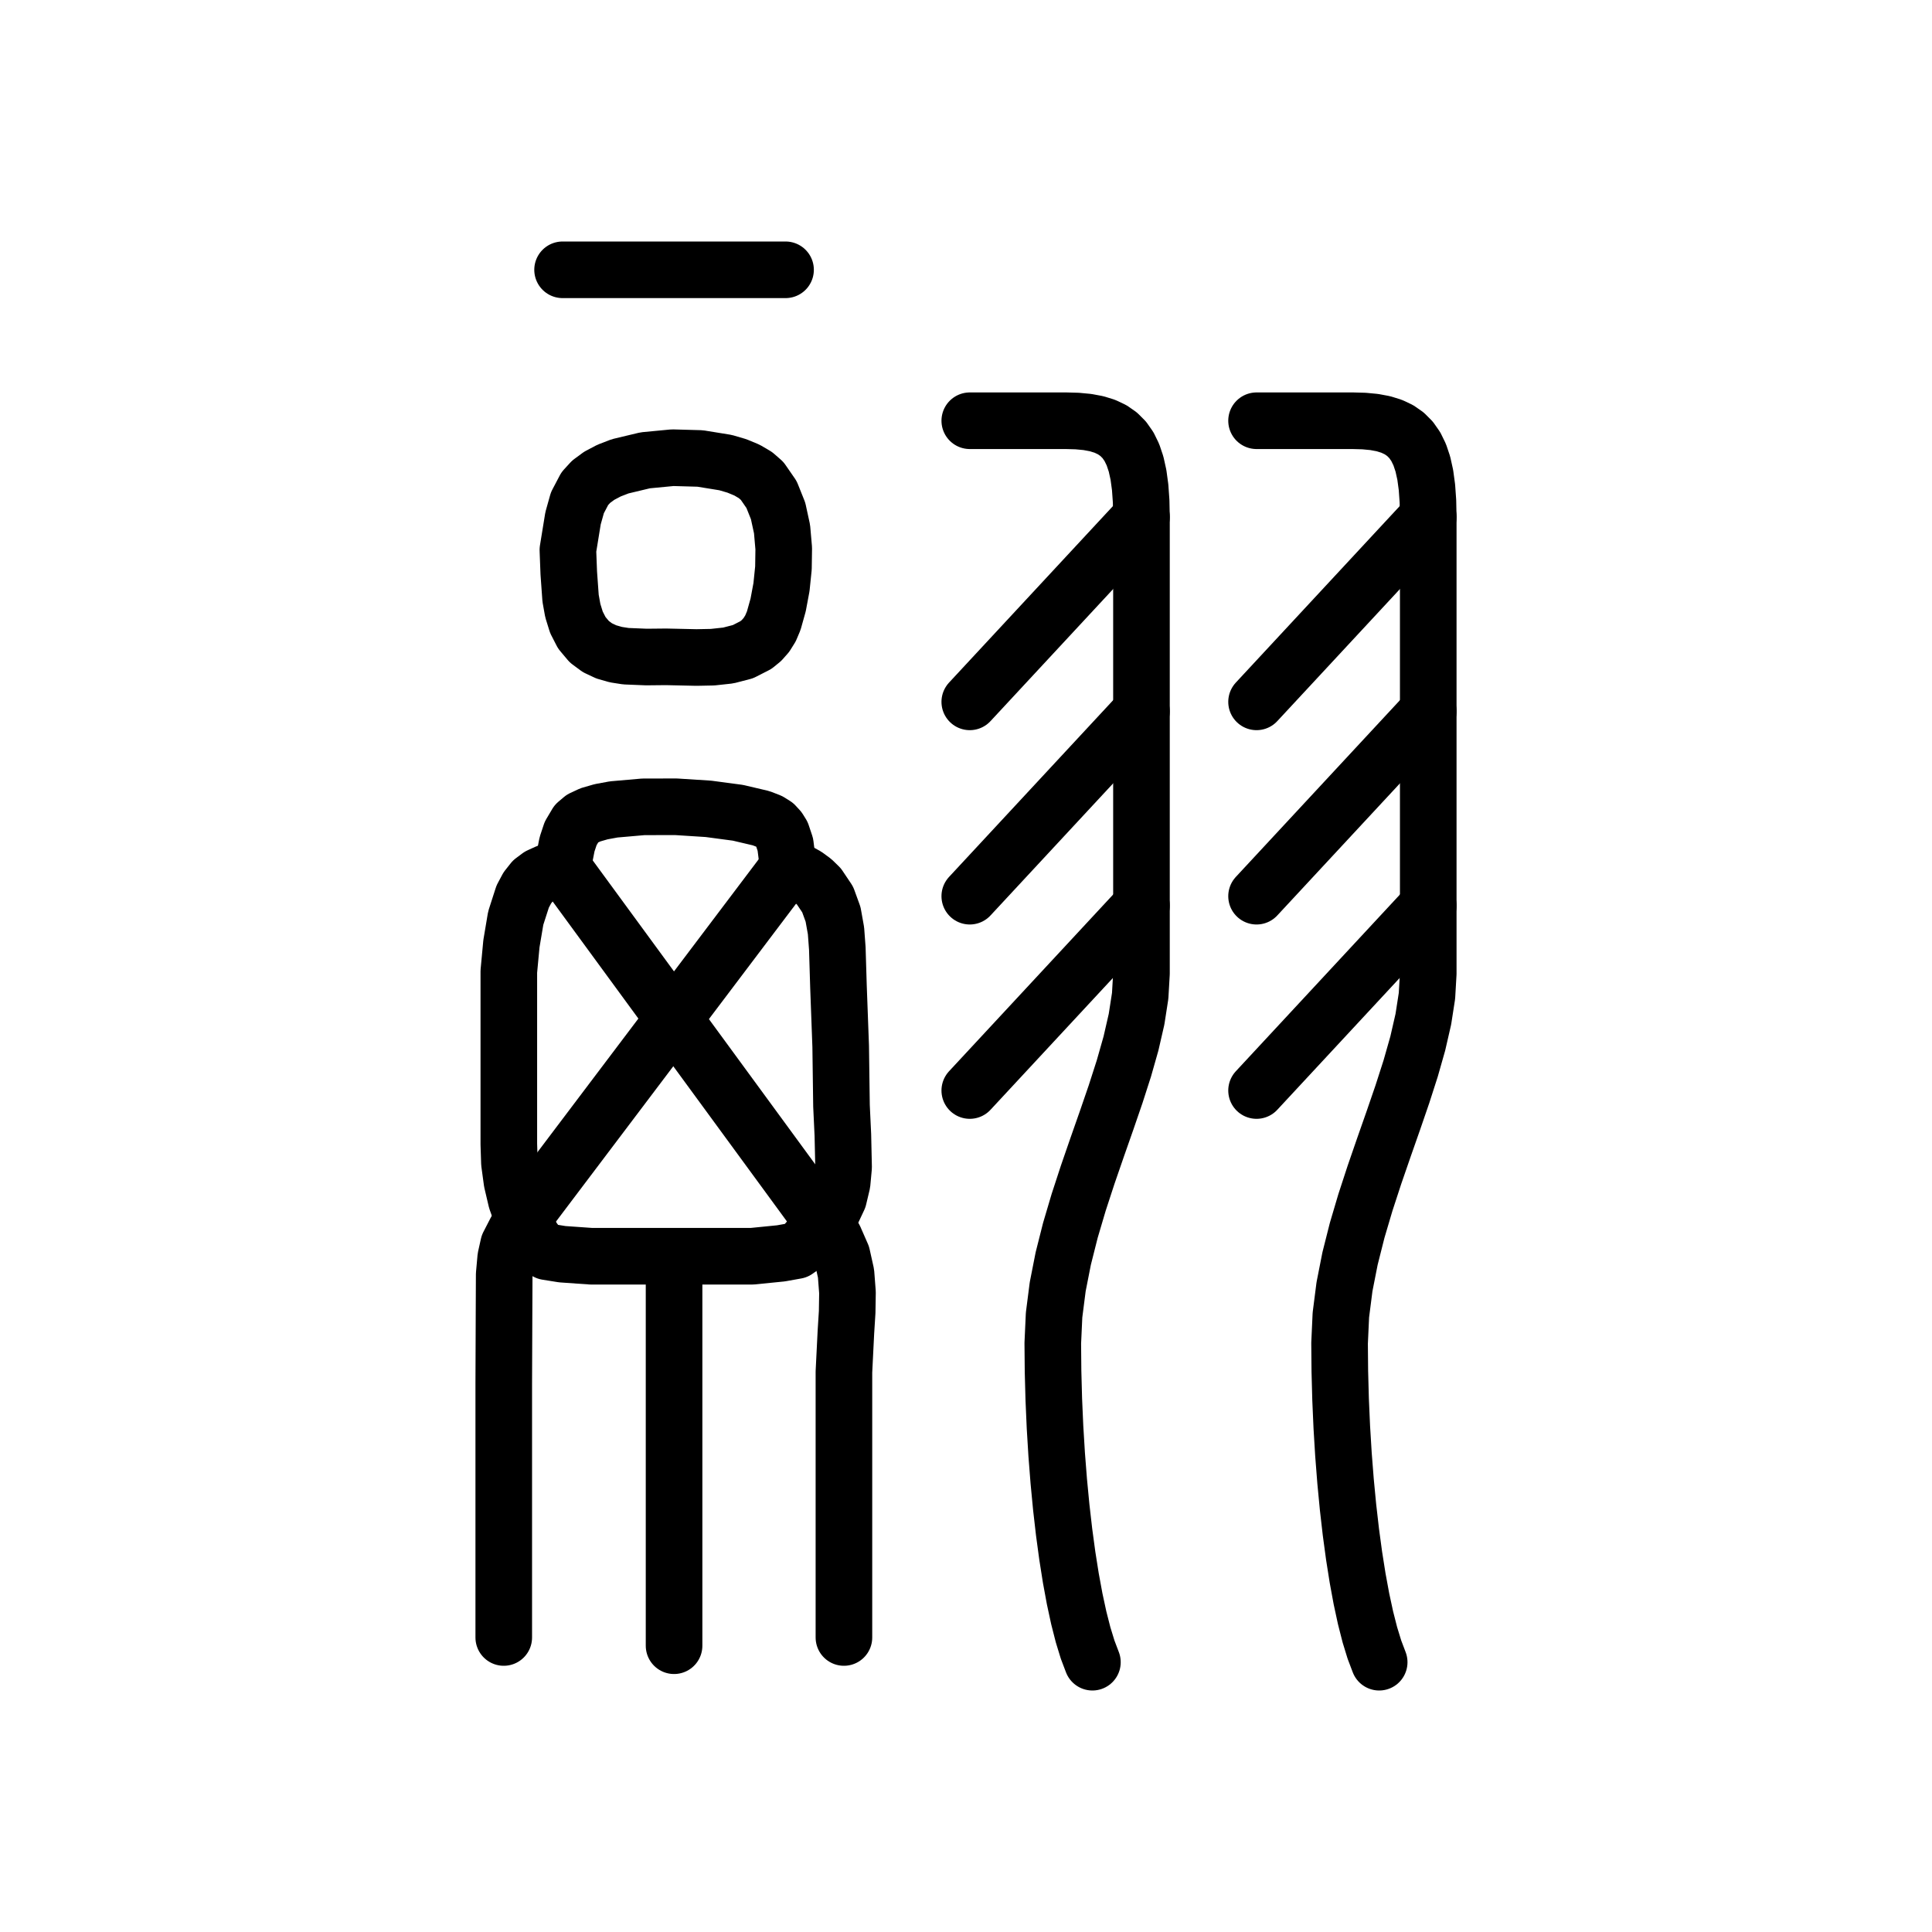
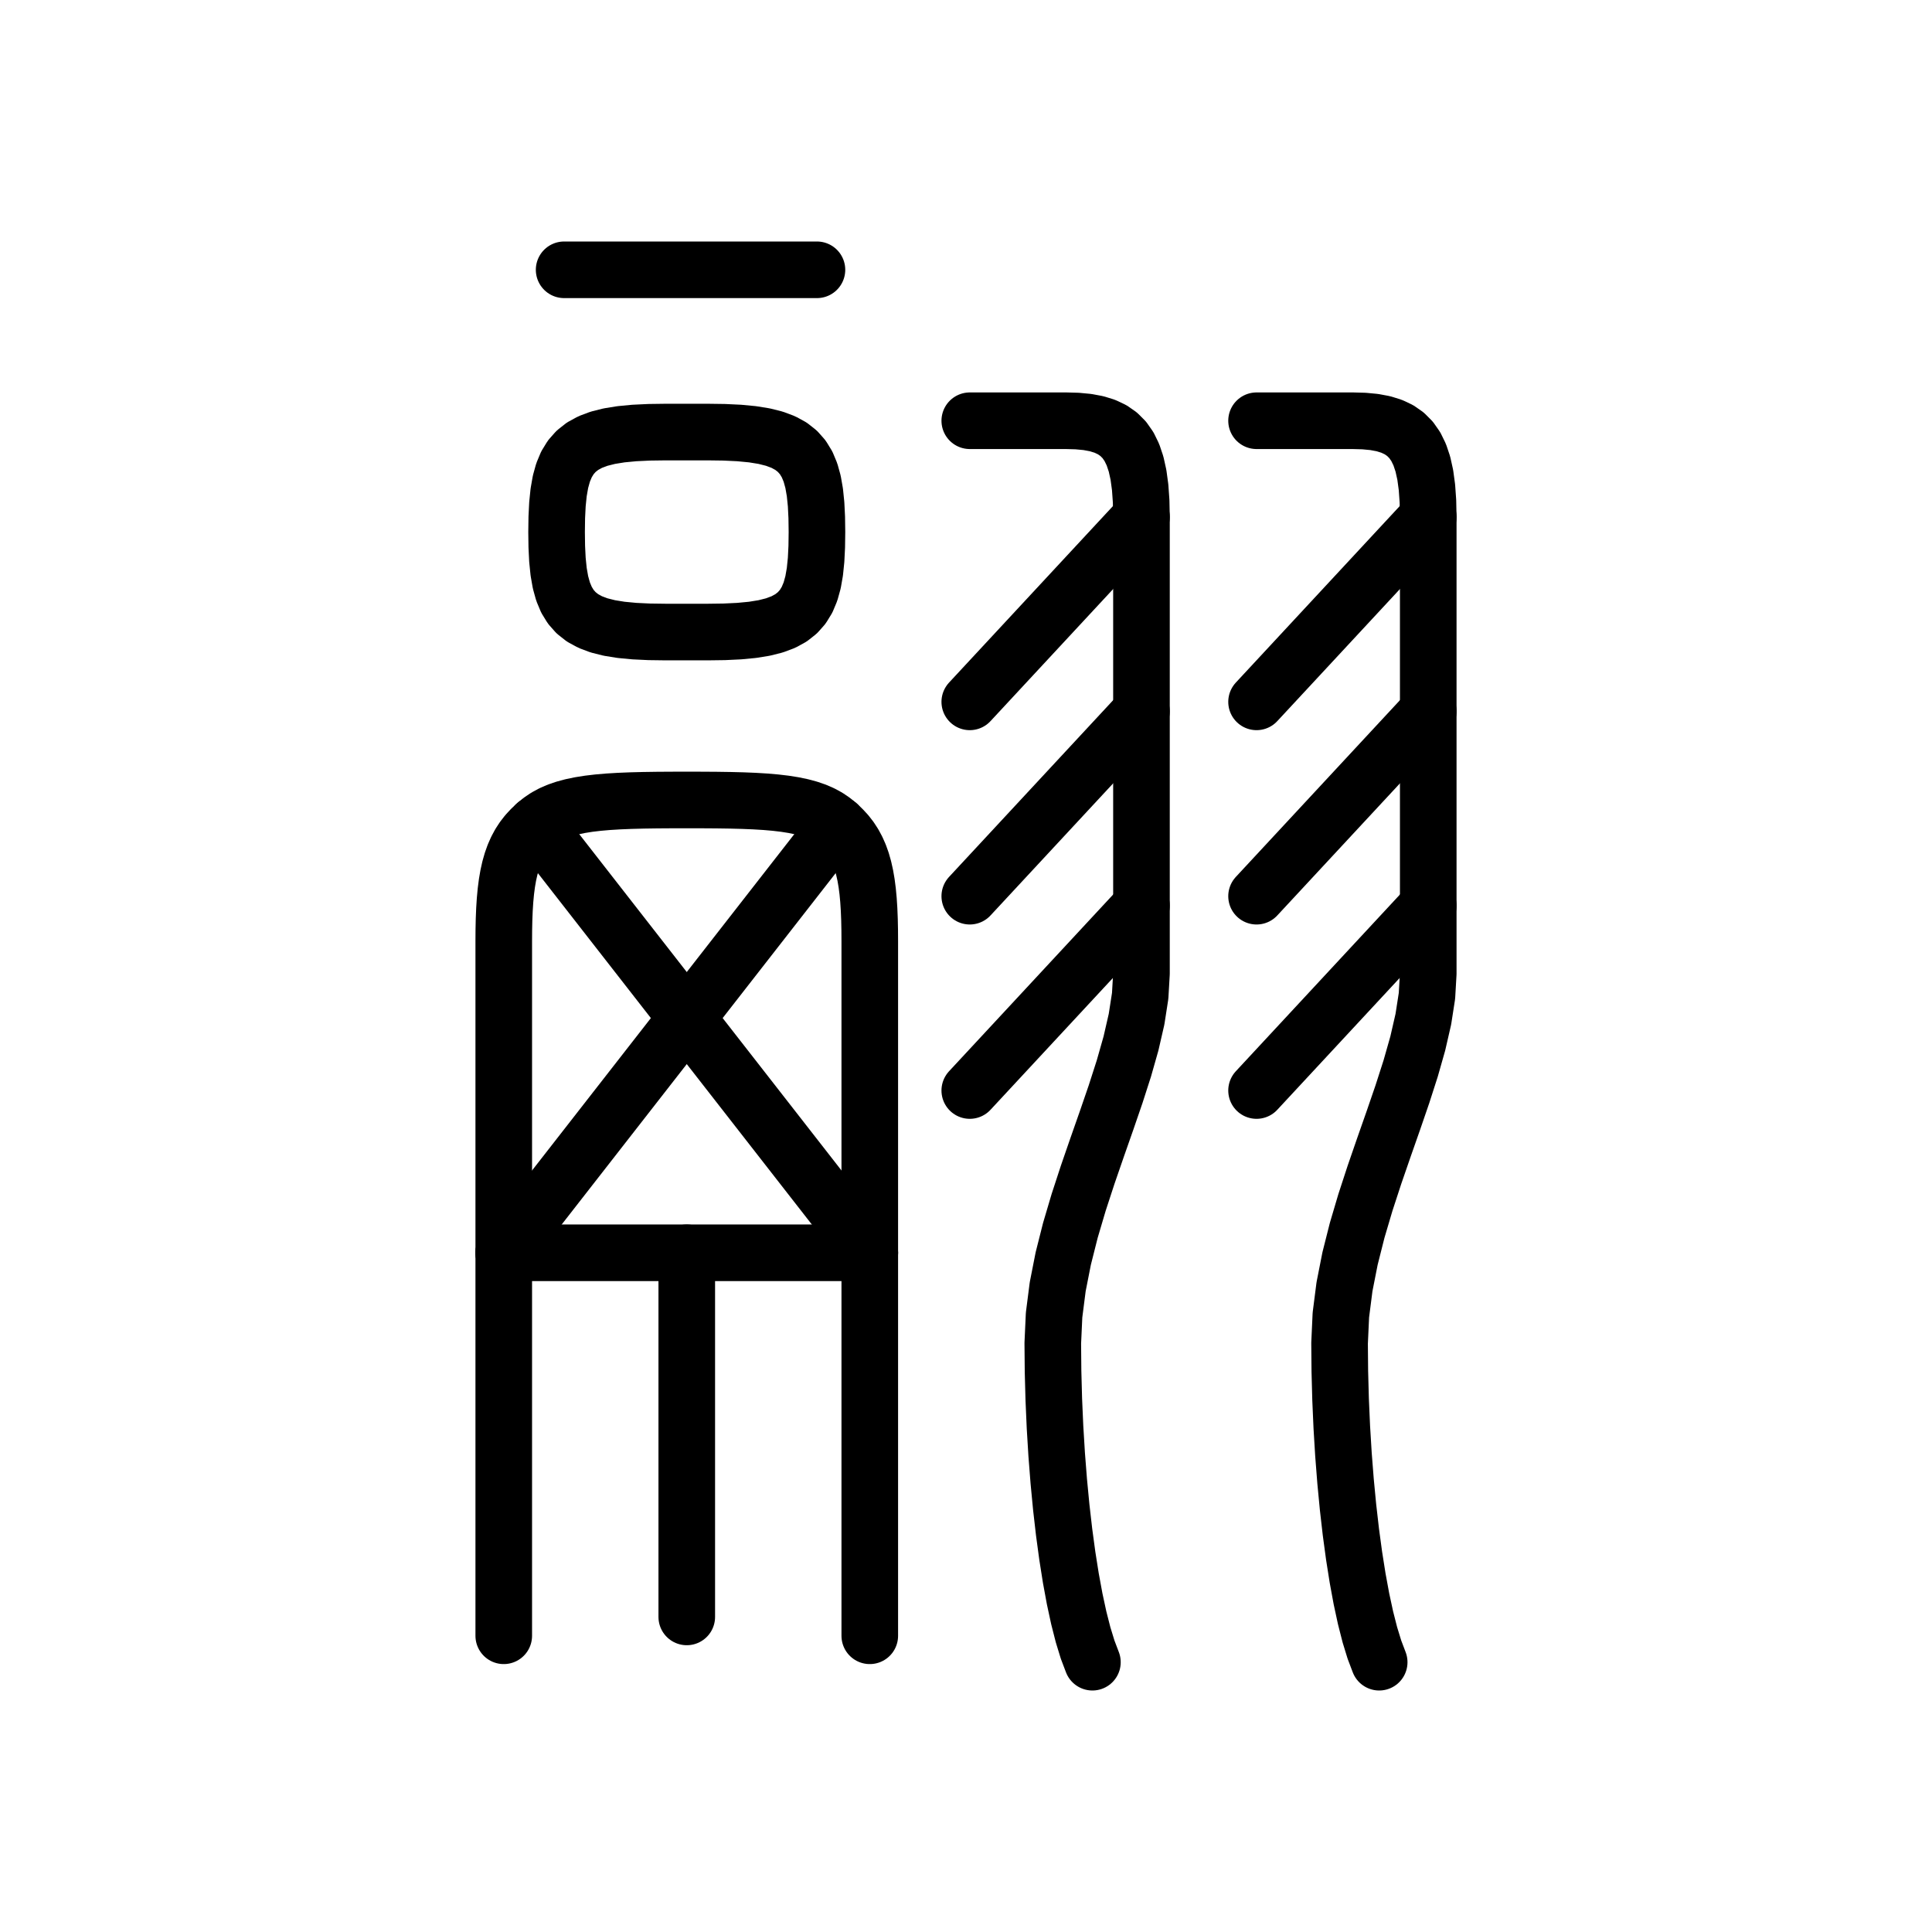
<svg xmlns="http://www.w3.org/2000/svg" viewBox="0 0 1024 1024" data-codepoint="U+3DA2F" data-advance="1024" data-schema="seal-centerline-1">
  <g transform="matrix(1 0 0 -1 0 832)" fill="none" stroke="#000" stroke-width="30" stroke-linecap="round" stroke-linejoin="round">
-     <path id="stroke-1" d="M 298.178 372.402 L 289.882 369.517 L 285.853 367.679 L 282.43 365.127 L 279.497 361.421 L 277.031 356.812 L 273.345 345.378 L 271.064 331.812 L 269.686 317.1 L 269.686 288.183 L 269.686 266.515 L 269.686 245.927 L 269.686 225.613 L 270.009 215.588 L 271.363 205.668 L 273.666 195.864 L 277.134 186.188 L 282.035 176.224 L 285.335 171.663 L 287.405 169.873 L 289.834 168.558 L 298.027 167.247 L 313.382 166.165 L 356.013 166.165 L 398.608 166.165 L 413.916 167.698 L 422.045 169.152 L 426.021 171.961 L 429.504 175.986 L 432.763 180.324 L 436.068 184.073 L 438.852 186.841 L 441.151 189.943 L 444.462 196.988 L 446.339 204.886 L 447.119 213.313 L 446.736 230.469 L 446.01 245.875 L 445.582 277.419 L 444.412 308.95 L 443.797 329.268 L 443.099 338.677 L 441.542 347.391 L 438.678 355.267 L 434.059 362.157 L 430.952 365.188 L 427.238 367.918 L 422.862 370.328 L 417.766 372.402" />
-     <path id="stroke-2" d="M 298.178 372.402 L 300.553 384.519 L 302.469 390.288 L 305.627 395.603 L 308.563 398.084 L 312.953 400.128 L 318.589 401.756 L 325.264 402.989 L 340.899 404.355 L 358.193 404.4 L 375.483 403.295 L 391.106 401.212 L 403.398 398.324 L 407.776 396.632 L 410.696 394.802 L 412.814 392.509 L 414.38 389.981 L 416.252 384.403 L 417.766 372.402" />
-     <path id="stroke-3" d="M 298.178 372.402 L 357.046 292.001" />
-     <path id="stroke-4" d="M 357.046 292.001 L 277.134 186.188 L 273.173 179.236 L 269.551 172.203 L 268.038 165.416 L 267.237 156.52 L 267.143 135.226 L 267.0 98.451 L 267.0 37.992 L 267.0 -22.44 L 267.0 -35.899" />
-     <path id="stroke-5" d="M 357.046 292.001 L 417.766 372.402" />
-     <path id="stroke-6" d="M 357.269 164.977 L 357.269 -40.266" />
-     <path id="stroke-7" d="M 357.046 292.001 L 436.068 184.073 L 439.489 180.015 L 442.291 175.756 L 446.258 166.704 L 448.408 157.06 L 449.18 146.964 L 449.015 136.558 L 448.351 125.983 L 447.299 104.895 L 447.299 -35.899" />
-     <path id="stroke-8" d="M 298.178 689.0 L 416.359 689.0" />
-     <path id="stroke-9" d="M 300.993 540.527 L 301.461 528.298 L 302.419 514.934 L 303.595 508.377 L 305.508 502.2 L 308.363 496.621 L 312.367 491.862 L 316.637 488.7 L 321.362 486.476 L 326.432 485.031 L 331.734 484.203 L 342.586 483.76 L 353.023 483.864 L 369.157 483.505 L 377.673 483.676 L 386.002 484.581 L 393.775 486.595 L 400.628 490.093 L 403.595 492.515 L 406.194 495.45 L 408.379 498.943 L 410.106 503.042 L 412.436 511.369 L 414.202 520.807 L 415.242 530.933 L 415.396 541.324 L 414.504 551.56 L 412.405 561.216 L 408.939 569.872 L 403.946 577.105 L 400.405 580.194 L 395.903 582.843 L 390.578 585.049 L 384.571 586.811 L 371.066 589.003 L 356.503 589.409 L 341.996 588.021 L 328.66 584.832 L 322.78 582.559 L 317.611 579.832 L 313.292 576.651 L 309.963 573.014 L 306.037 565.55 L 303.723 557.303 L 300.993 540.527" />
+     <path id="stroke-1" d="M 267.0 -35.0 L 267.0 333.0 L 267.037 339.003 L 267.156 344.646 L 267.369 349.948 L 267.688 354.922 L 268.123 359.586 L 268.688 363.955 L 269.393 368.046 L 270.25 371.875 L 271.271 375.458 L 272.469 378.811 L 273.854 381.949 L 275.438 384.891 L 277.232 387.65 L 279.25 390.244 L 281.502 392.689 L 284.0 395.0" />
+     <path id="stroke-2" d="M 284.0 395.0 L 286.546 397.124 L 289.324 399.004 L 292.354 400.656 L 295.656 402.094 L 299.251 403.333 L 303.16 404.387 L 307.403 405.271 L 312.0 406.0 L 316.972 406.588 L 322.34 407.051 L 328.124 407.402 L 334.344 407.656 L 341.021 407.829 L 348.176 407.934 L 355.829 407.986 L 364.0 408.0 L 372.171 407.986 L 379.824 407.934 L 386.979 407.829 L 393.656 407.656 L 399.876 407.402 L 405.66 407.051 L 411.028 406.588 L 416.0 406.0 L 420.597 405.271 L 424.84 404.387 L 428.749 403.333 L 432.344 402.094 L 435.646 400.656 L 438.676 399.004 L 441.454 397.124 L 444.0 395.0" />
+     <path id="stroke-3" d="M 284.0 395.0 L 461.0 168.0" />
+     <path id="stroke-4" d="M 461.0 -35.0 L 461.0 333.0 L 460.963 339.003 L 460.844 344.646 L 460.631 349.948 L 460.312 354.922 L 459.877 359.586 L 459.312 363.955 L 458.607 368.046 L 457.75 371.875 L 456.729 375.458 L 455.531 378.811 L 454.146 381.949 L 452.562 384.891 L 450.768 387.65 L 448.75 390.244 L 446.498 392.689 L 444.0 395.0" />
+     <path id="stroke-5" d="M 444.0 395.0 L 267.0 168.0" />
+     <path id="stroke-6" d="M 364.0 168.0 L 364.0 -25.0" />
+     <path id="stroke-7" d="M 267.0 168.0 L 461.0 168.0" />
+     <path id="stroke-8" d="M 299.0 689.0 L 433.0 689.0" />
+     <path id="stroke-9" d="M 295.0 550.0 L 295.105 557.757 L 295.453 564.755 L 296.092 571.029 L 297.07 576.616 L 298.437 581.55 L 300.24 585.868 L 302.528 589.605 L 305.35 592.798 L 308.754 595.48 L 312.789 597.69 L 317.503 599.461 L 322.945 600.83 L 329.163 601.833 L 336.206 602.505 L 344.122 602.882 L 352.96 603.0 L 375.04 603.0 L 383.878 602.882 L 391.794 602.505 L 398.837 601.833 L 405.055 600.83 L 410.497 599.461 L 415.211 597.69 L 419.246 595.48 L 422.65 592.798 L 425.472 589.605 L 427.76 585.868 L 429.563 581.55 L 430.93 576.616 L 431.908 571.029 L 432.547 564.755 L 432.895 557.757 L 433.0 550.0 L 432.895 542.243 L 432.547 535.245 L 431.908 528.971 L 430.93 523.384 L 429.563 518.45 L 427.76 514.132 L 425.472 510.395 L 422.65 507.202 L 419.246 504.52 L 415.211 502.31 L 410.497 500.539 L 405.055 499.17 L 398.837 498.167 L 391.794 497.495 L 383.878 497.118 L 375.04 497.0 L 352.96 497.0 L 344.122 497.118 L 336.206 497.495 L 329.163 498.167 L 322.945 499.17 L 317.503 500.539 L 312.789 502.31 L 308.754 504.52 L 305.35 507.202 L 302.528 510.395 L 300.24 514.132 L 298.437 518.45 L 297.07 523.384 L 296.092 528.971 L 295.453 535.245 L 295.105 542.243 Z" />
    <path id="stroke-10" d="M 514.0 357.0 L 605.0 455.0" />
    <path id="stroke-11" d="M 514.0 460.0 L 605.0 558.0" />
    <path id="stroke-12" d="M 514.0 254.0 L 605.0 352.0" />
    <path id="stroke-13" d="M 514.0 609.0 L 565.0 609.0 L 570.941 608.839 L 576.347 608.327 L 581.232 607.416 L 585.612 606.061 L 589.503 604.217 L 592.918 601.837 L 595.875 598.875 L 598.388 595.286 L 600.472 591.023 L 602.143 586.041 L 603.416 580.293 L 604.306 573.735 L 604.829 566.319 L 605.0 558.0 L 605.0 316.0 L 604.315 304.155 L 602.397 291.793 L 599.45 278.96 L 595.682 265.704 L 591.297 252.071 L 586.501 238.108 L 581.5 223.86 L 576.499 209.375 L 571.703 194.698 L 567.318 179.878 L 563.55 164.959 L 560.603 149.989 L 558.685 135.013 L 558.0 120.08 L 558.136 105.168 L 558.534 90.294 L 559.181 75.556 L 560.064 61.055 L 561.171 46.891 L 562.487 33.163 L 564.0 19.97 L 565.697 7.413 L 567.564 -4.409 L 569.589 -15.396 L 571.758 -25.448 L 574.058 -34.466 L 576.477 -42.35 L 579.0 -49.0" />
    <path id="stroke-14" d="M 666.0 357.0 L 757.0 455.0" />
    <path id="stroke-15" d="M 666.0 460.0 L 757.0 558.0" />
    <path id="stroke-16" d="M 666.0 254.0 L 757.0 352.0" />
    <path id="stroke-17" d="M 666.0 609.0 L 717.0 609.0 L 722.941 608.839 L 728.347 608.327 L 733.232 607.416 L 737.612 606.061 L 741.503 604.217 L 744.918 601.837 L 747.875 598.875 L 750.388 595.286 L 752.472 591.023 L 754.143 586.041 L 755.416 580.293 L 756.306 573.735 L 756.829 566.319 L 757.0 558.0 L 757.0 316.0 L 756.315 304.155 L 754.397 291.793 L 751.45 278.96 L 747.682 265.704 L 743.297 252.071 L 738.501 238.108 L 733.5 223.86 L 728.499 209.375 L 723.703 194.698 L 719.318 179.878 L 715.55 164.959 L 712.603 149.989 L 710.685 135.013 L 710.0 120.08 L 710.136 105.168 L 710.534 90.294 L 711.181 75.556 L 712.064 61.055 L 713.171 46.891 L 714.487 33.163 L 716.0 19.97 L 717.697 7.413 L 719.564 -4.409 L 721.589 -15.396 L 723.758 -25.448 L 726.058 -34.466 L 728.477 -42.35 L 731.0 -49.0" />
  </g>
</svg>
